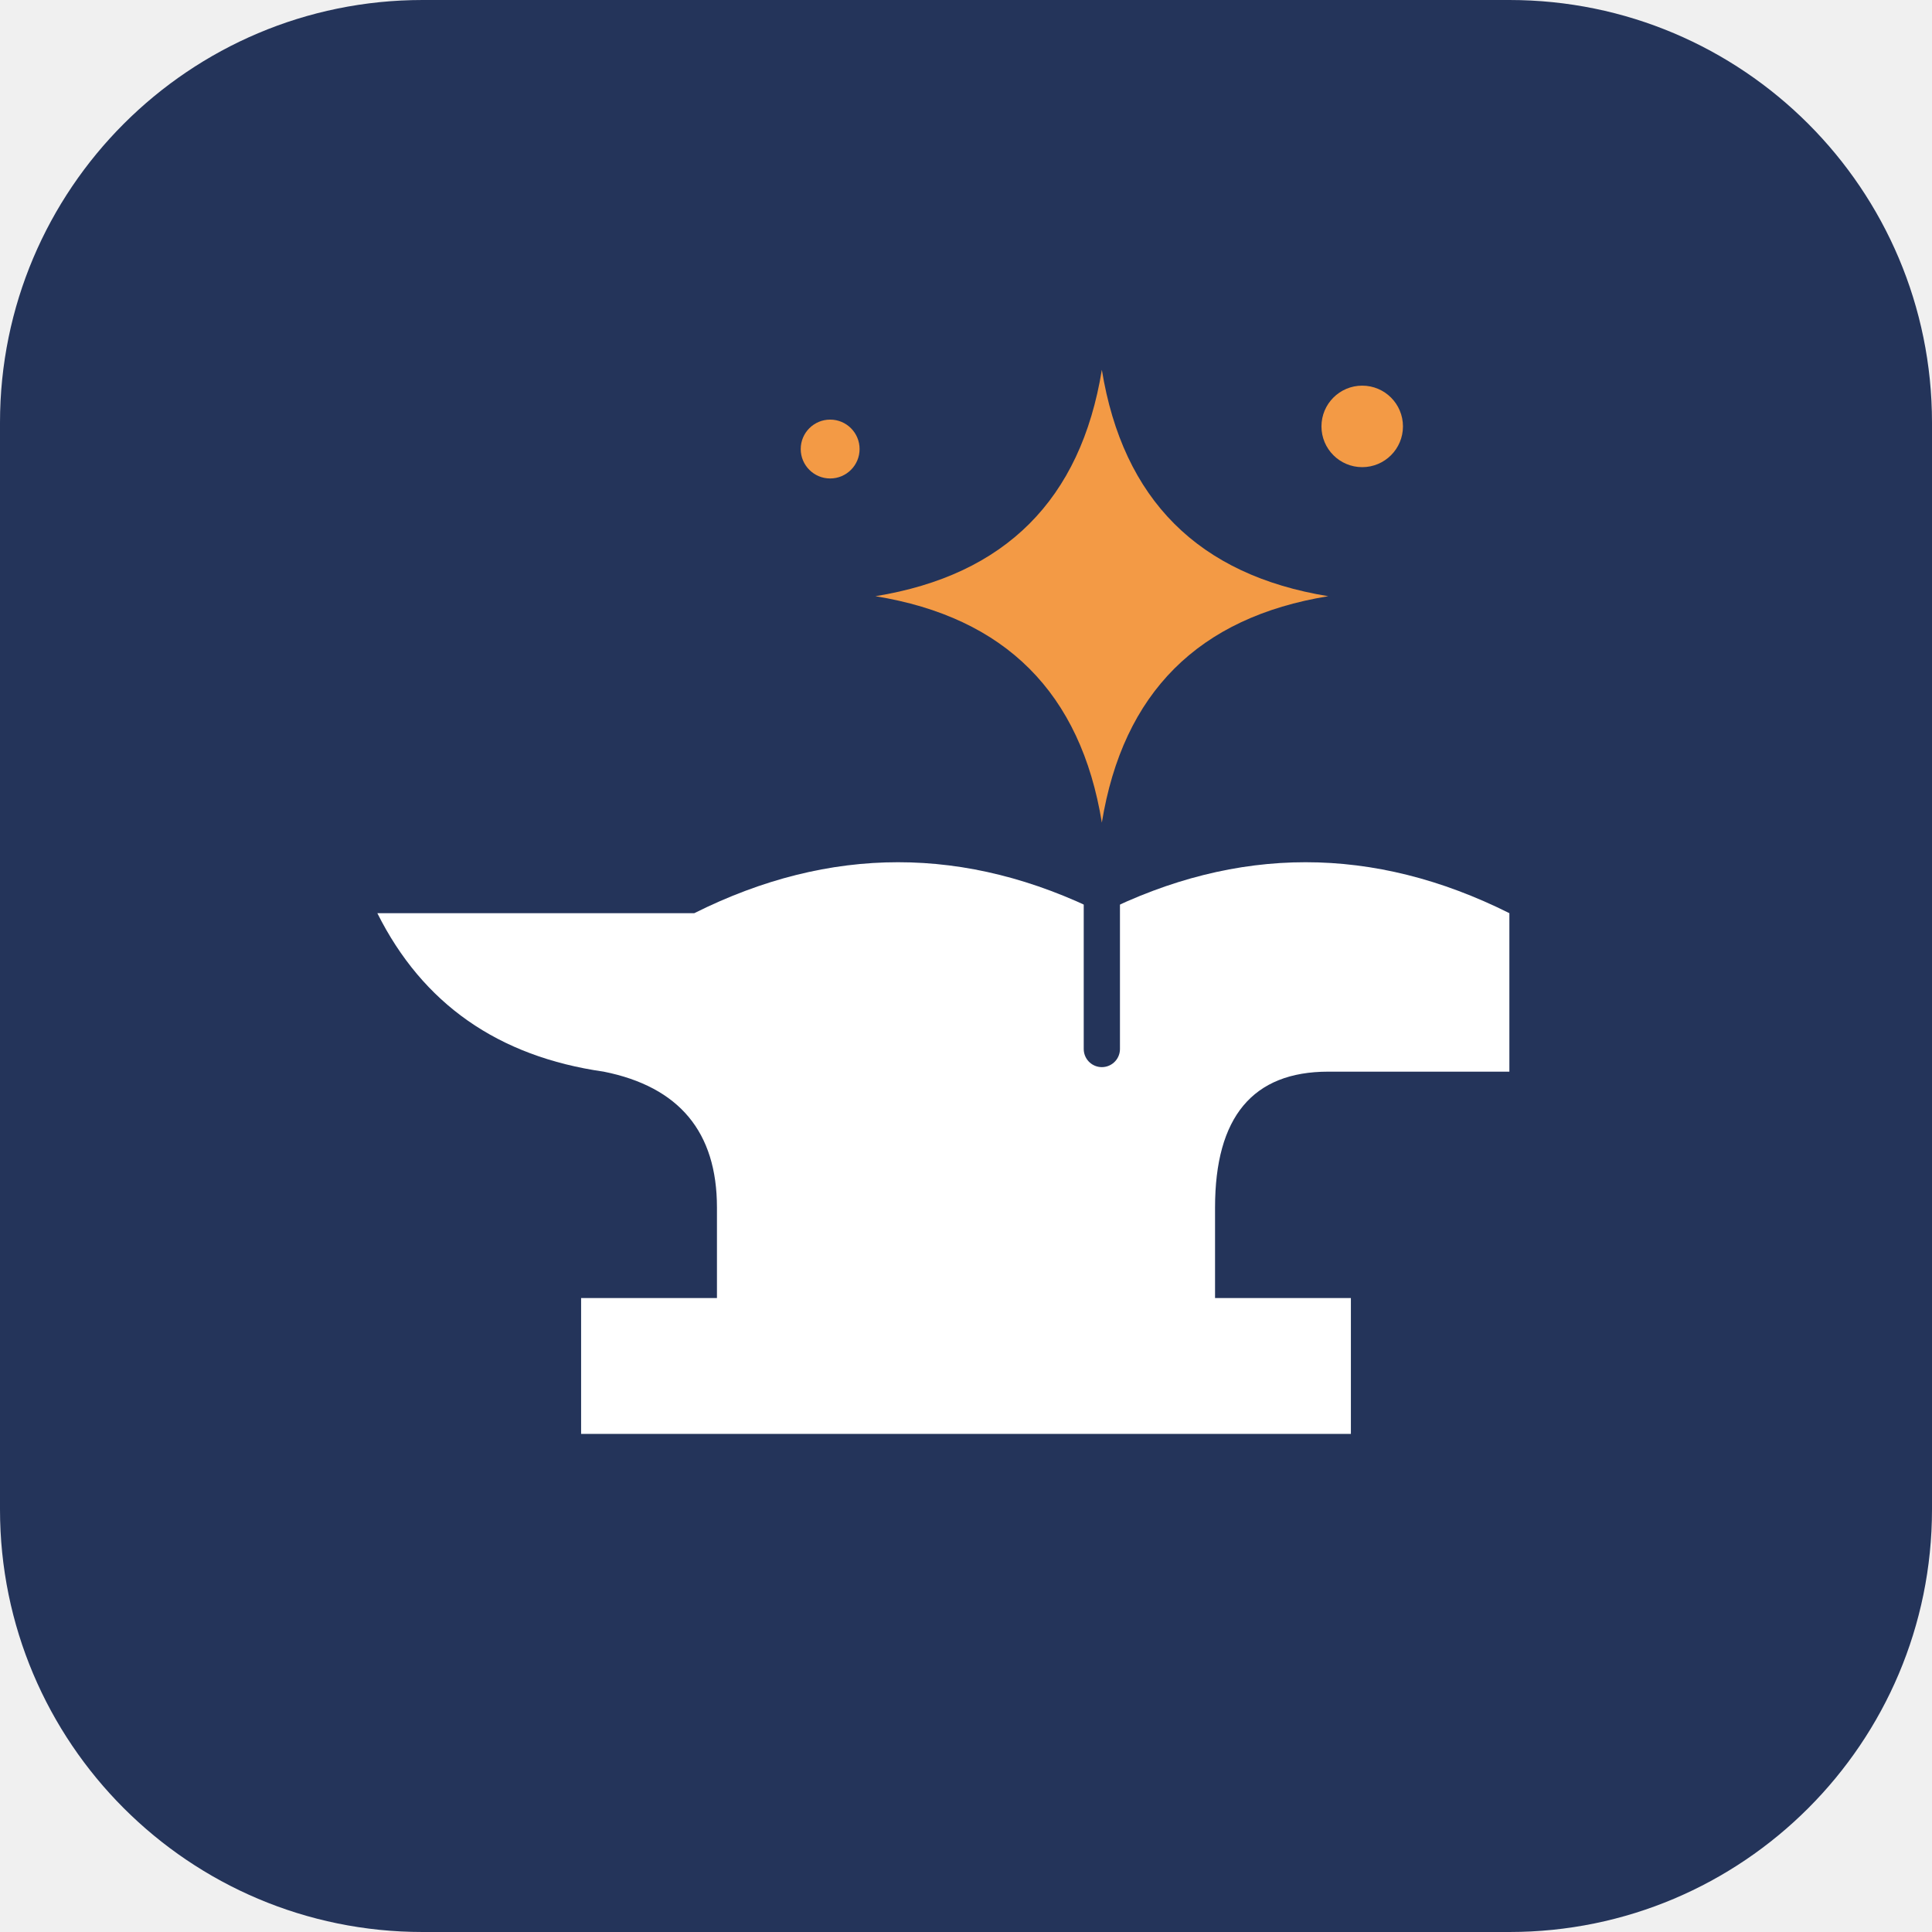
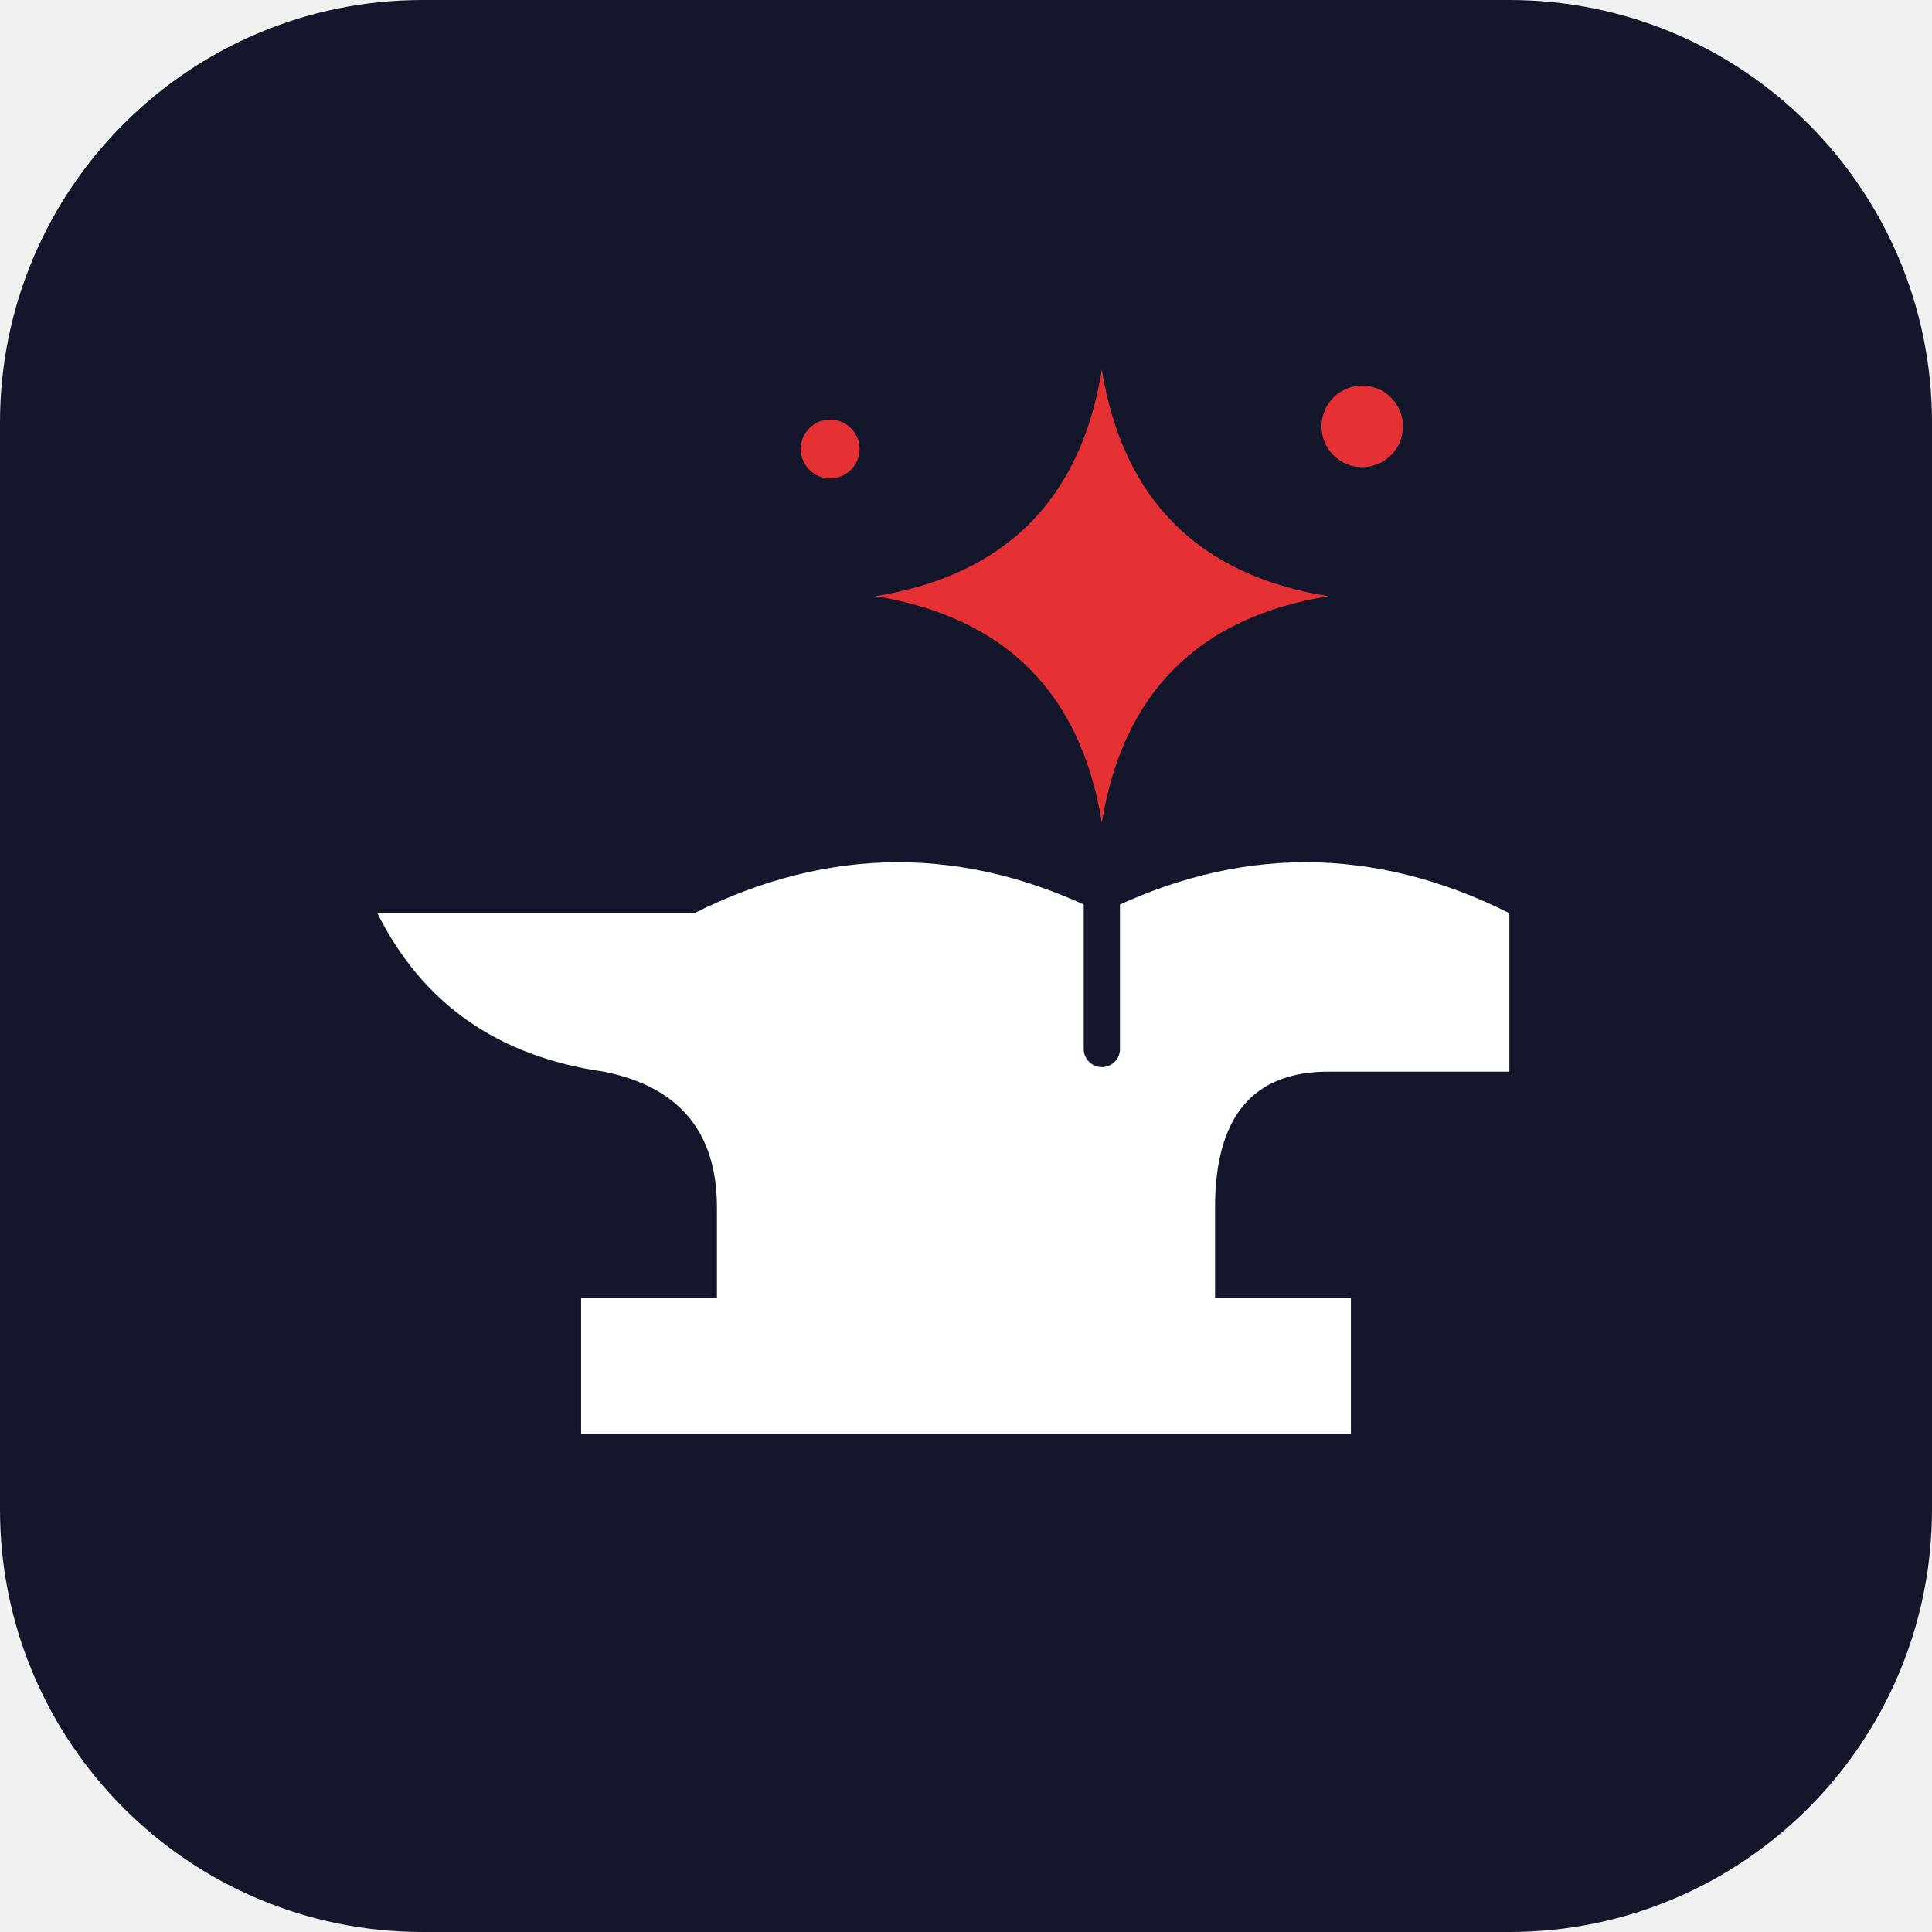
<svg xmlns="http://www.w3.org/2000/svg" viewBox="0 0 512 512" width="512" height="512">
-   <rect width="512" height="512" rx="112" fill="#24345A" />
+   <rect width="512" height="512" rx="112" fill="#14162B" />
  <g transform="translate(64 80) scale(6)">
    <path fill="#FFFFFF" d="M6 27 L20 27 Q29 22.5 38 27 Q47 22.5 56 27 L56 34 L48 34 Q43 34 43 40 L43 44 L49 44 L49 50 L15 50 L15 44 L21 44 L21 40 Q21 35 16 34 Q9 33 6 27 Z" />
-     <path d="M38 26.5 V33" stroke="#24345A" stroke-width="1.6" stroke-linecap="round" />
-     <path fill="#F39A45" d="M38 3 Q39.4 11.6 48 13 Q39.4 14.4 38 23 Q36.6 14.4 28 13 Q36.6 11.6 38 3 Z" />
-     <circle fill="#F39A45" cx="49.5" cy="5.5" r="1.8" />
-     <circle fill="#F39A45" cx="26" cy="6.5" r="1.3" />
+     <path d="M38 26.5 V33" stroke="#14162B" stroke-width="1.6" stroke-linecap="round" />
+     <path fill="#E53134" d="M38 3 Q39.4 11.6 48 13 Q39.4 14.4 38 23 Q36.6 14.4 28 13 Q36.6 11.6 38 3 Z" />
+     <circle fill="#E53134" cx="49.5" cy="5.5" r="1.8" />
+     <circle fill="#E53134" cx="26" cy="6.5" r="1.3" />
  </g>
</svg>
